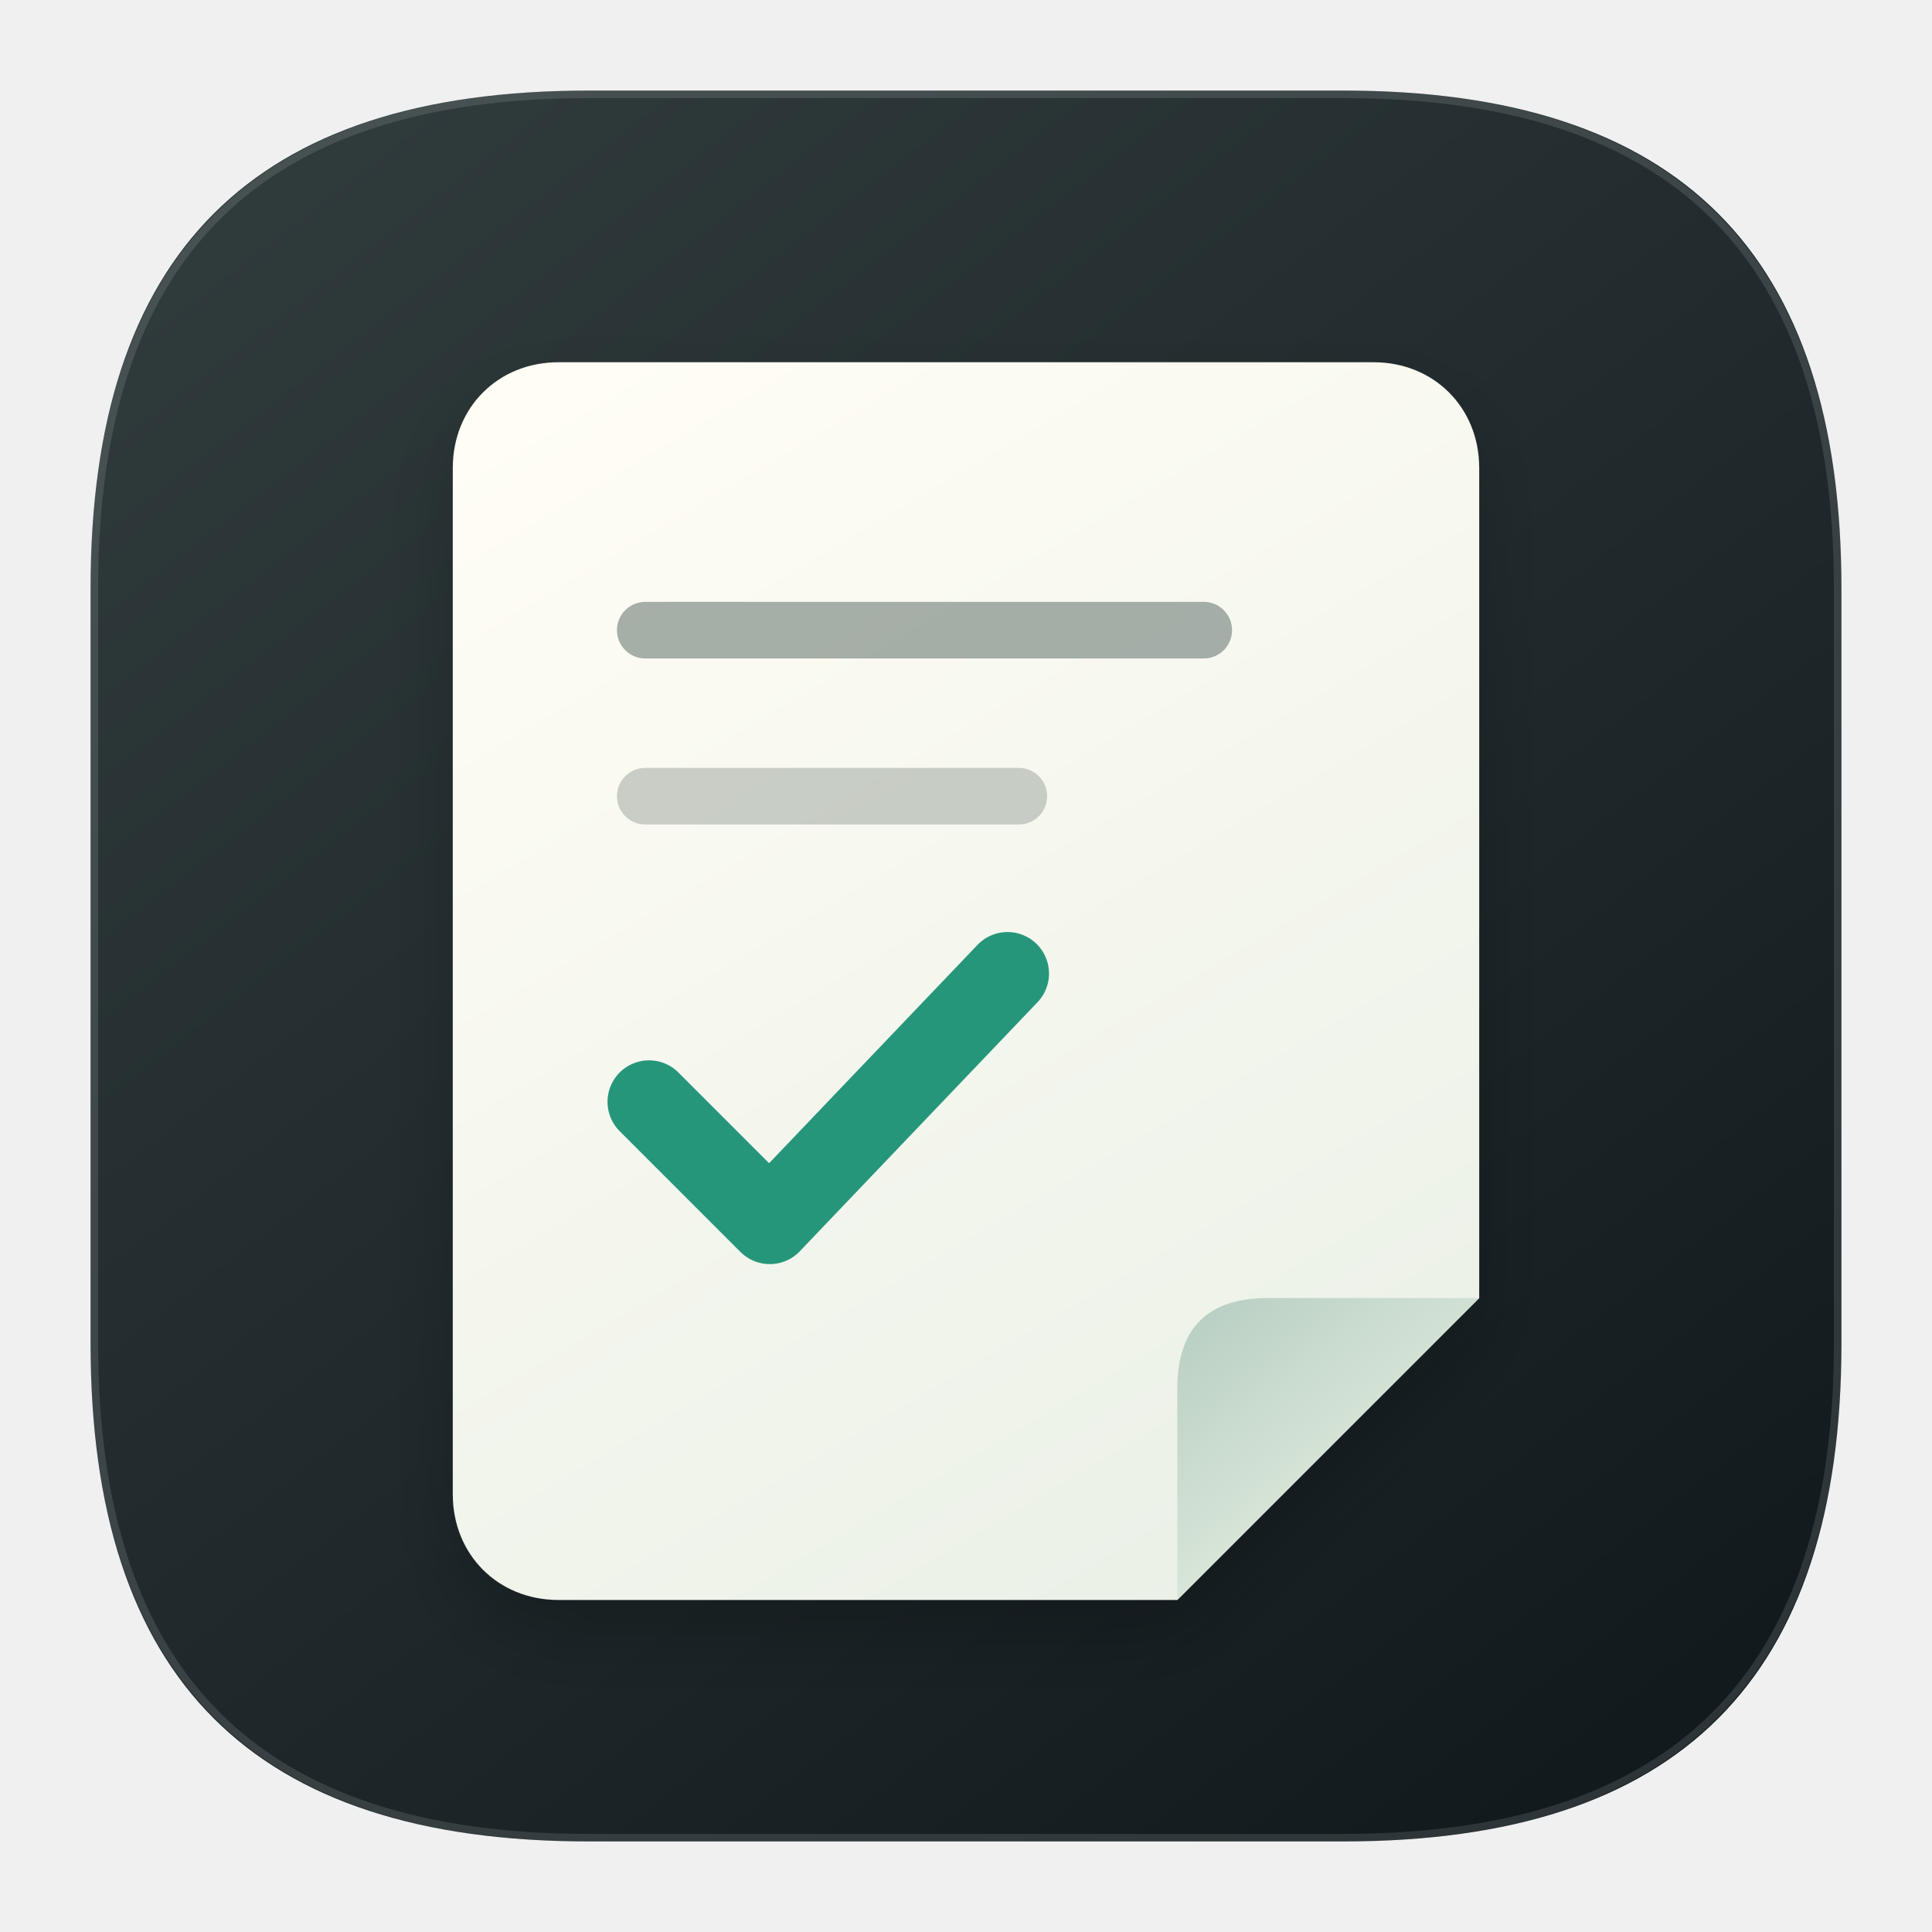
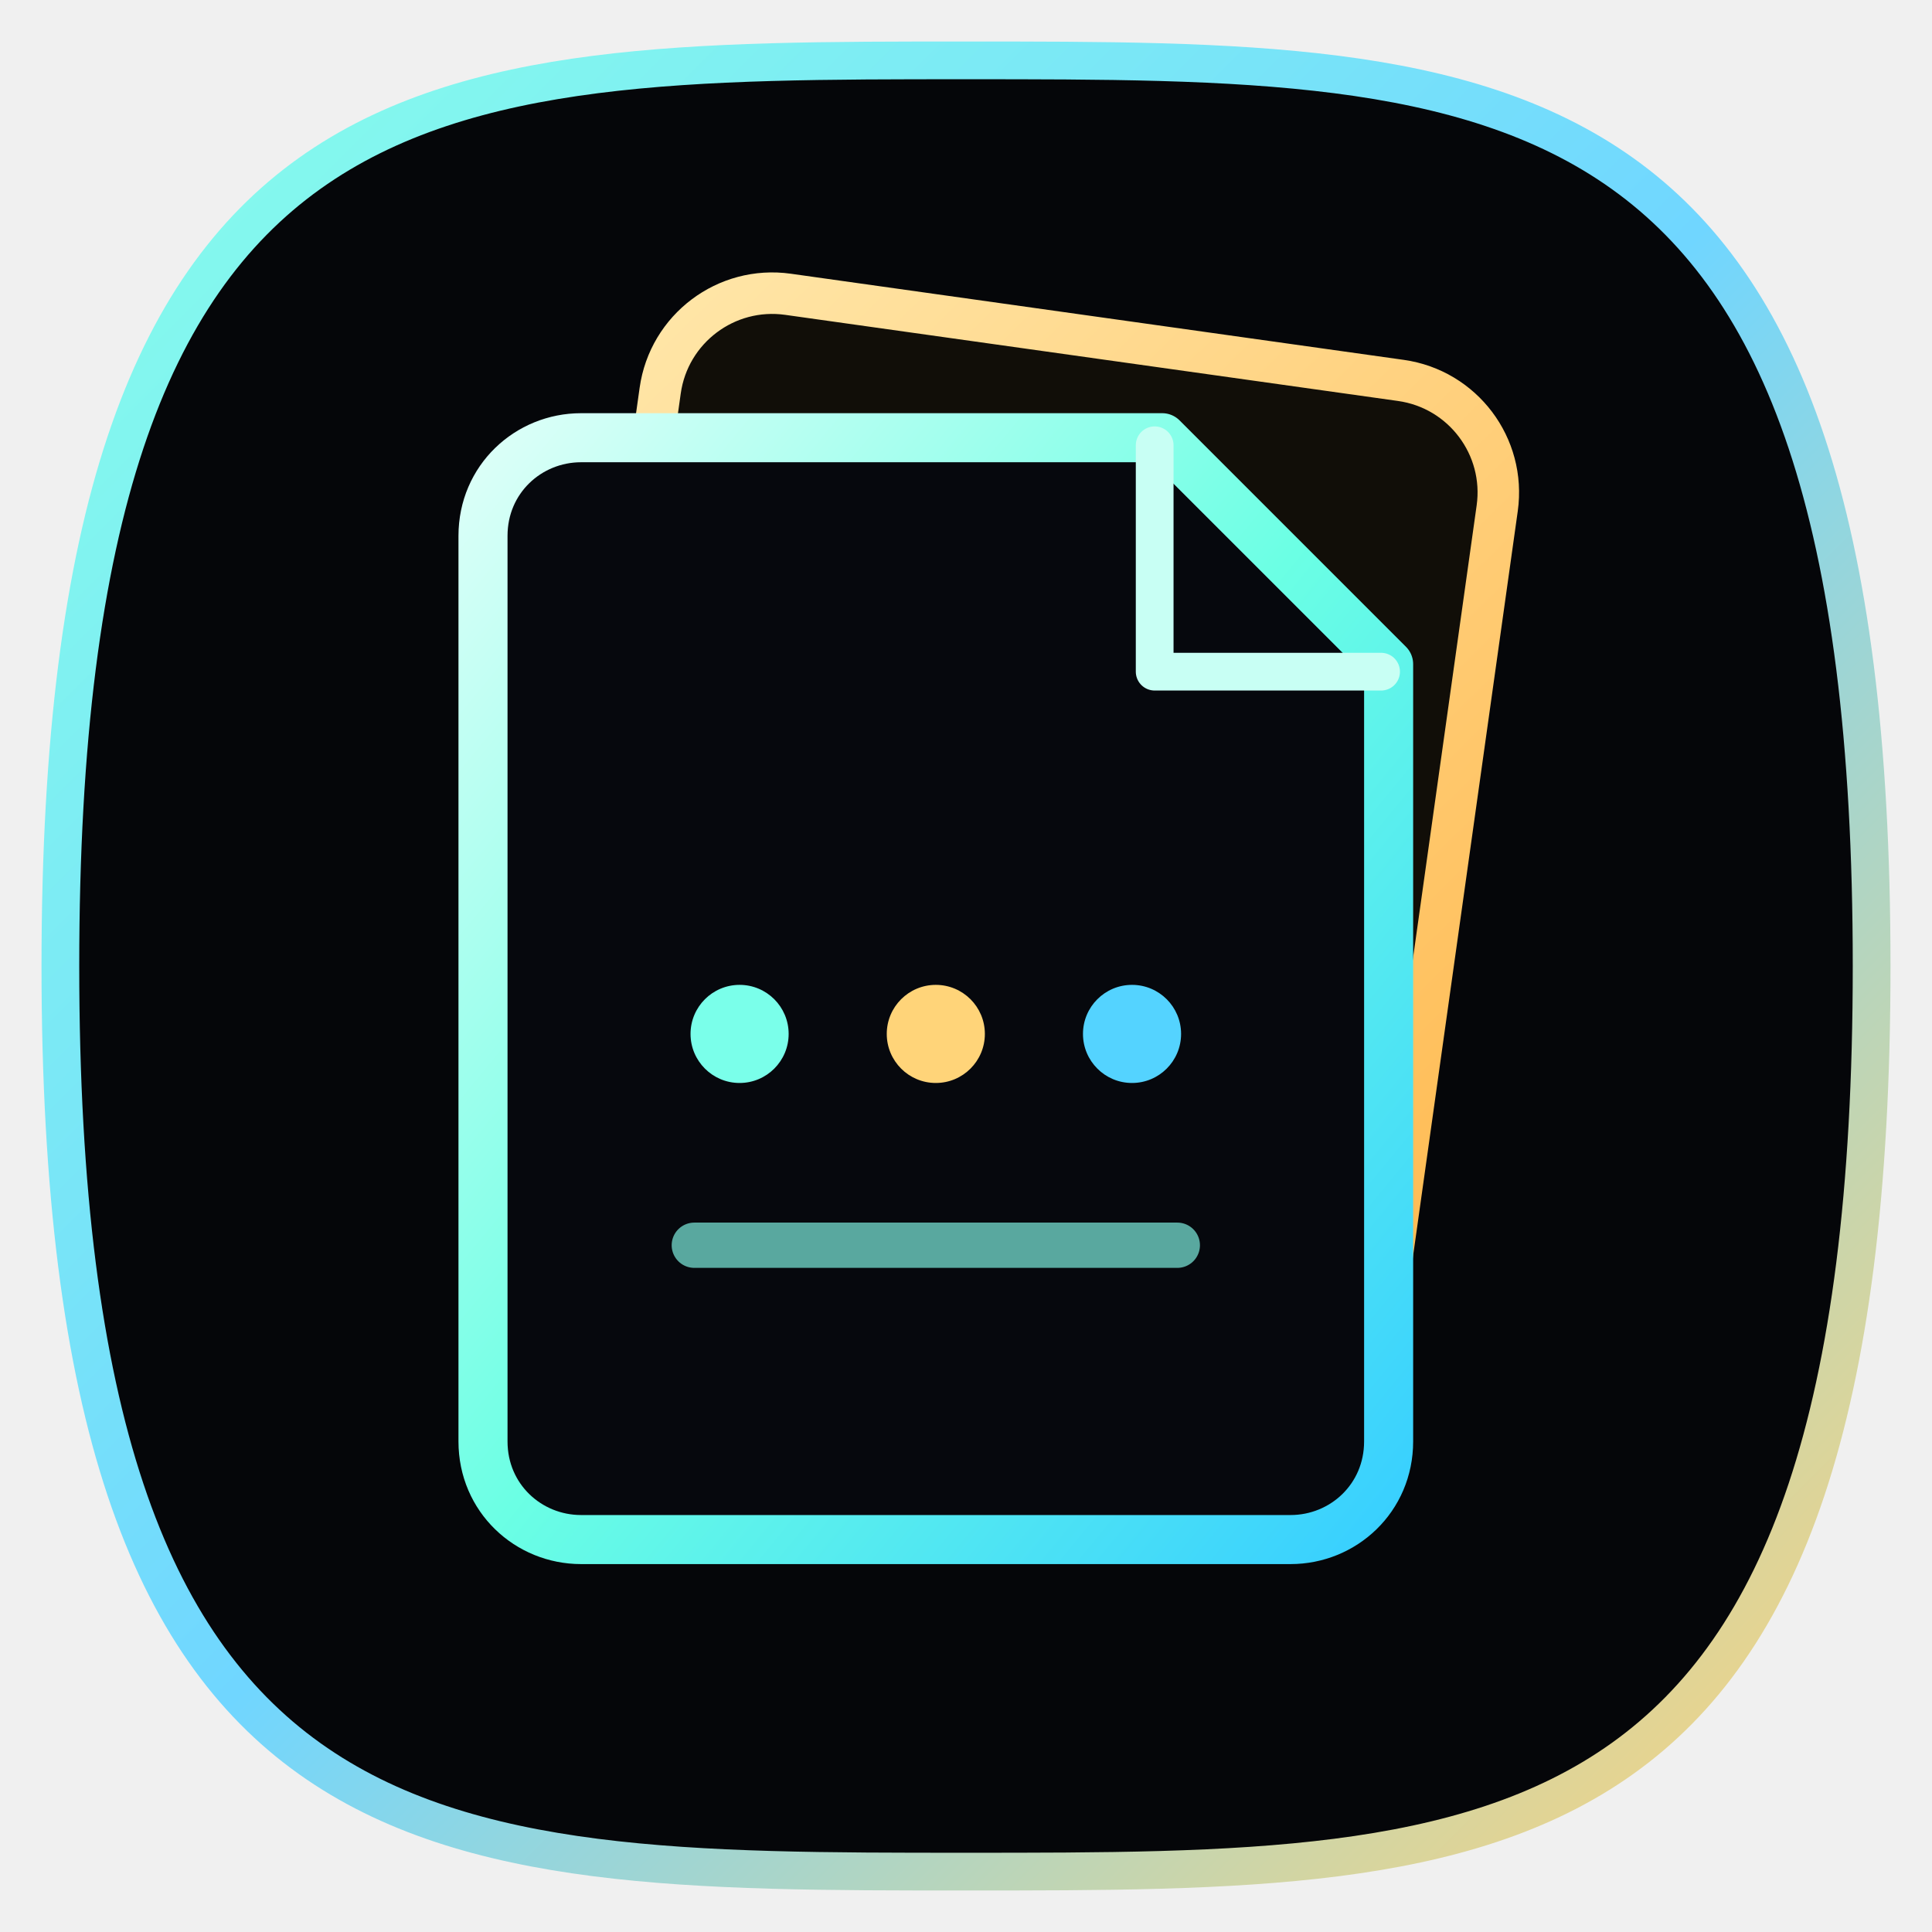
<svg xmlns="http://www.w3.org/2000/svg" width="512" height="512" viewBox="0 0 512 512">
  <defs>
-     <linearGradient id="tile" x1="72" y1="32" x2="424" y2="488" gradientUnits="userSpaceOnUse">
-       <stop stop-color="#303B3C" />
-       <stop offset="1" stop-color="#11191D" />
+     <linearGradient id="c3_rim" x1="0" y1="0" x2="1" y2="1">
+       <stop offset="0%" stop-color="#88FFEA" />
+       <stop offset="50%" stop-color="#70D6FF" />
+       <stop offset="100%" stop-color="#FFD479" />
    </linearGradient>
-     <linearGradient id="paper" x1="160" y1="96" x2="354" y2="424" gradientUnits="userSpaceOnUse">
-       <stop stop-color="#FFFDF5" />
-       <stop offset="1" stop-color="#EAF0E7" />
+     <linearGradient id="c3_front" x1="0" y1="0" x2="1" y2="1">
+       <stop offset="0%" stop-color="#DDFFF8" />
+       <stop offset="50%" stop-color="#6BFFE4" />
+       <stop offset="100%" stop-color="#38CFFF" />
    </linearGradient>
-     <linearGradient id="fold" x1="316" y1="348" x2="357" y2="398" gradientUnits="userSpaceOnUse">
-       <stop stop-color="#B9CFC3" />
-       <stop offset="1" stop-color="#DDE8DC" />
+     <linearGradient id="c3_back" x1="0" y1="0" x2="1" y2="1">
+       <stop offset="0%" stop-color="#FFE6A8" />
+       <stop offset="100%" stop-color="#FFB84D" />
    </linearGradient>
-     <filter id="lift" x="-25%" y="-20%" width="150%" height="150%">
-       <feDropShadow dx="0" dy="9" stdDeviation="10" flood-color="#071413" flood-opacity="0.2" />
-     </filter>
  </defs>
-   <path d="M156 24H356C445 24 488 67 488 156V356C488 445 445 488 356 488H156C67 488 24 445 24 356V156C24 67 67 24 156 24Z" fill="url(#tile)" />
-   <path d="M156 25H356C444 25 487 68 487 156V356C487 444 444 487 356 487H156C68 487 25 444 25 356V156C25 68 68 25 156 25Z" fill="none" stroke="#FFFFFF" stroke-opacity="0.12" stroke-width="2" />
-   <g filter="url(#lift)">
-     <path d="M148 96H364C380 96 392 108 392 124V344L312 424H148C132 424 120 412 120 396V124C120 108 132 96 148 96Z" fill="url(#paper)" />
-     <path d="M312 424V368C312 352 320 344 336 344H392L312 424Z" fill="url(#fold)" />
-     <path d="M171 167H319" fill="none" stroke="#53625E" stroke-opacity="0.5" stroke-width="15" stroke-linecap="round" />
-     <path d="M171 211H270" fill="none" stroke="#53625E" stroke-opacity="0.29" stroke-width="15" stroke-linecap="round" />
-     <path d="M172 292L204 324L267 258" fill="none" stroke="#27967A" stroke-width="22" stroke-linecap="round" stroke-linejoin="round" />
-   </g>
+   <path d="M256,16 C400,16 496,16 496,256 C496,496 400,496 256,496 C112,496 16,496 16,256 C16,16 112,16 256,16 Z" fill="#050609" />
+   <path d="M256,16 C400,16 496,16 496,256 C496,496 400,496 256,496 C112,496 16,496 16,256 C16,16 112,16 256,16 Z" fill="none" stroke="url(#c3_rim)" stroke-width="10" />
+   <rect x="158" y="88" width="224" height="288" rx="30" transform="rotate(8 270 232)" fill="#110E08" stroke="url(#c3_back)" stroke-width="11" />
+   <path d="M154,116 H308 L368,176 V382 C368,397 356,408 342,408 H154 C140,408 128,397 128,382 V142 C128,127 140,116 154,116 Z" fill="#06080D" stroke="url(#c3_front)" stroke-width="13" stroke-linejoin="round" />
+   <path d="M306,118 V178 H366" fill="none" stroke="#C8FFF4" stroke-width="10" stroke-linecap="round" stroke-linejoin="round" />
+   <circle cx="196" cy="274" r="13" fill="#7AFFEA" />
+   <circle cx="248" cy="274" r="13" fill="#FFD479" />
+   <circle cx="300" cy="274" r="13" fill="#54D3FF" />
+   <line x1="184" y1="330" x2="312" y2="330" stroke="#59A89F" stroke-width="12" stroke-linecap="round" />
</svg>
